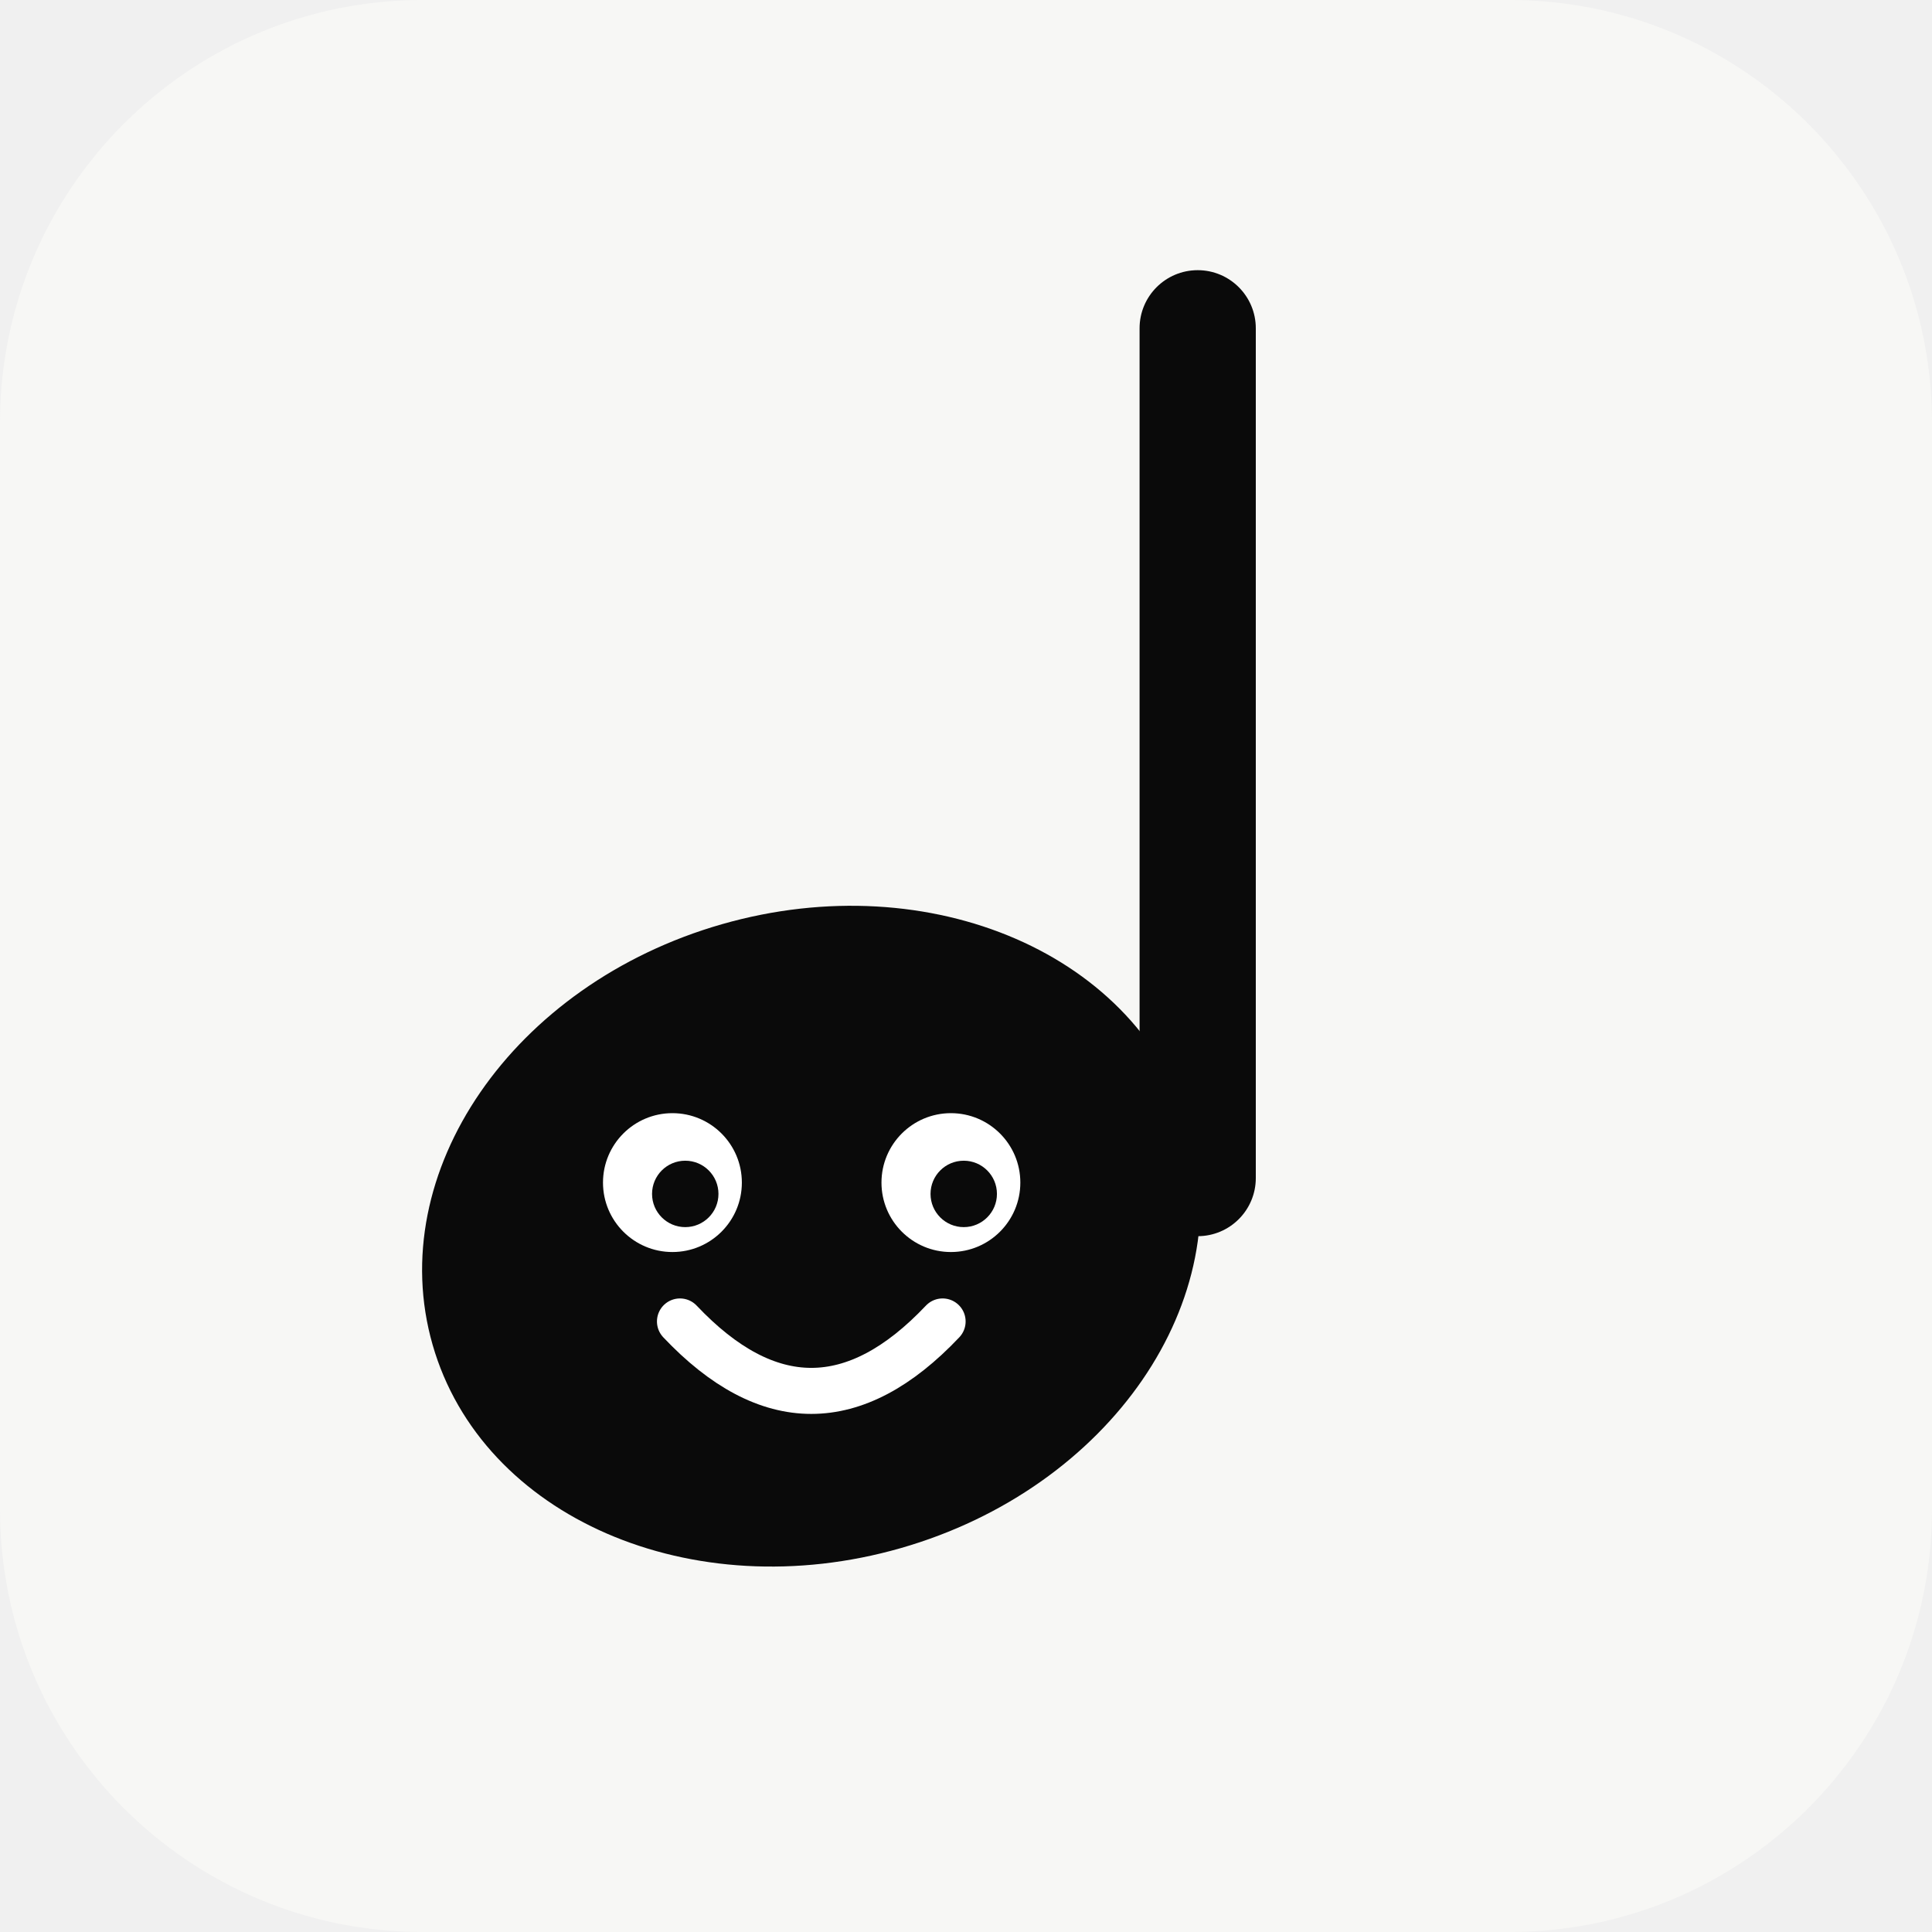
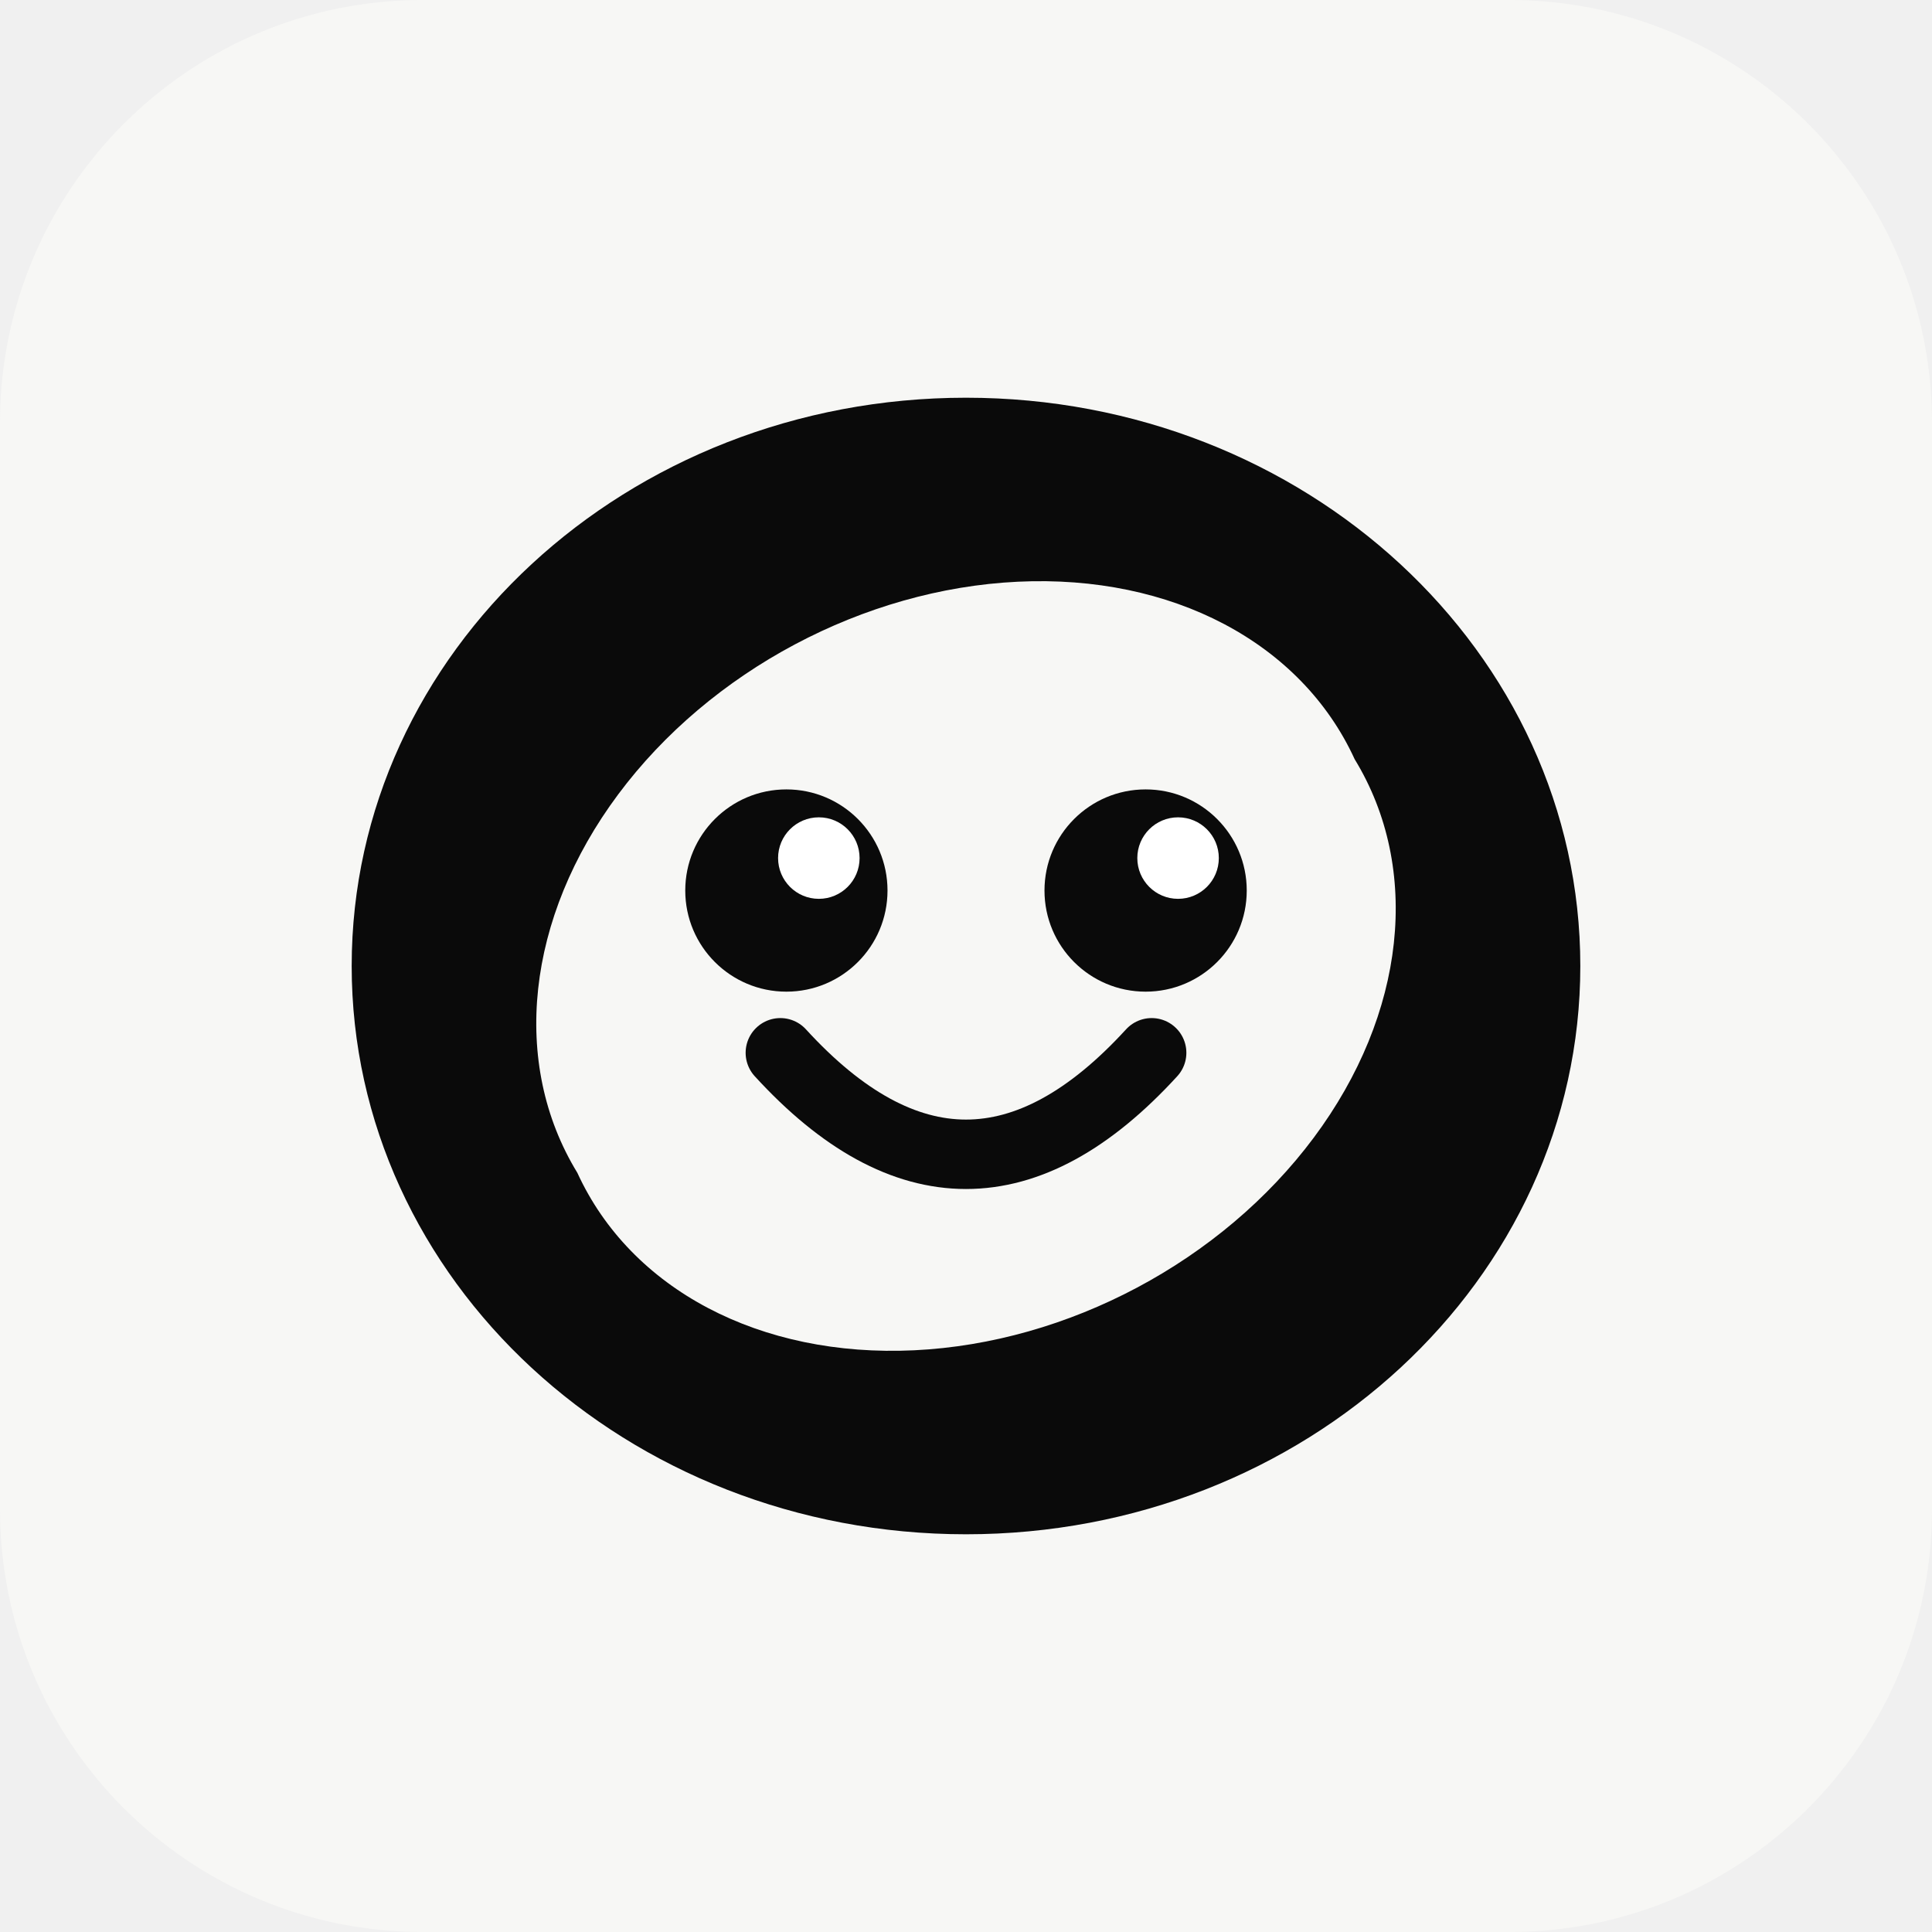
<svg xmlns="http://www.w3.org/2000/svg" viewBox="0 0 256 256" role="img" aria-label="Stuckato">
  <rect width="256" height="256" rx="56" fill="#F7F7F5" />
-   <rect x="151.0" y="35.8" width="15.4" height="128.0" rx="7.7" fill="#0A0A0A" />
-   <ellipse cx="107.5" cy="163.8" rx="52.2" ry="43.0" fill="#0A0A0A" transform="rotate(-16 107.5 163.8)" />
-   <circle cx="89.1" cy="156.7" r="9.2" fill="#FFFFFF" />
-   <circle cx="126.0" cy="156.7" r="9.2" fill="#FFFFFF" />
-   <circle cx="90.8" cy="158.2" r="4.4" fill="#0A0A0A" />
-   <circle cx="127.7" cy="158.2" r="4.4" fill="#0A0A0A" />
-   <path d="M90.1 175.1 Q107.5 193.5 124.9 175.1" fill="none" stroke="#FFFFFF" stroke-width="6.1" stroke-linecap="round" />
+   <path d="M46.6 128.0 A81.4 75.3 0 1 0 209.4 128.0 A81.4 75.3 0 1 0 46.6 128.0 Z M76.5 155.4 A58.4 46.1 -28.0 1 0 179.5 100.6 A58.4 46.1 -28.0 1 0 76.5 155.4 Z" fill="#0A0A0A" fill-rule="evenodd" />
+   <circle cx="104.2" cy="118.0" r="13.4" fill="#0A0A0A" />
+   <circle cx="108.5" cy="113.7" r="5.4" fill="#FFFFFF" />
+   <circle cx="151.8" cy="118.0" r="13.4" fill="#0A0A0A" />
+   <circle cx="156.1" cy="113.7" r="5.4" fill="#FFFFFF" />
+   <path d="M103.4 139.5 Q128.0 166.4 152.6 139.5" fill="none" stroke="#0A0A0A" stroke-width="9.2" stroke-linecap="round" />
</svg>
